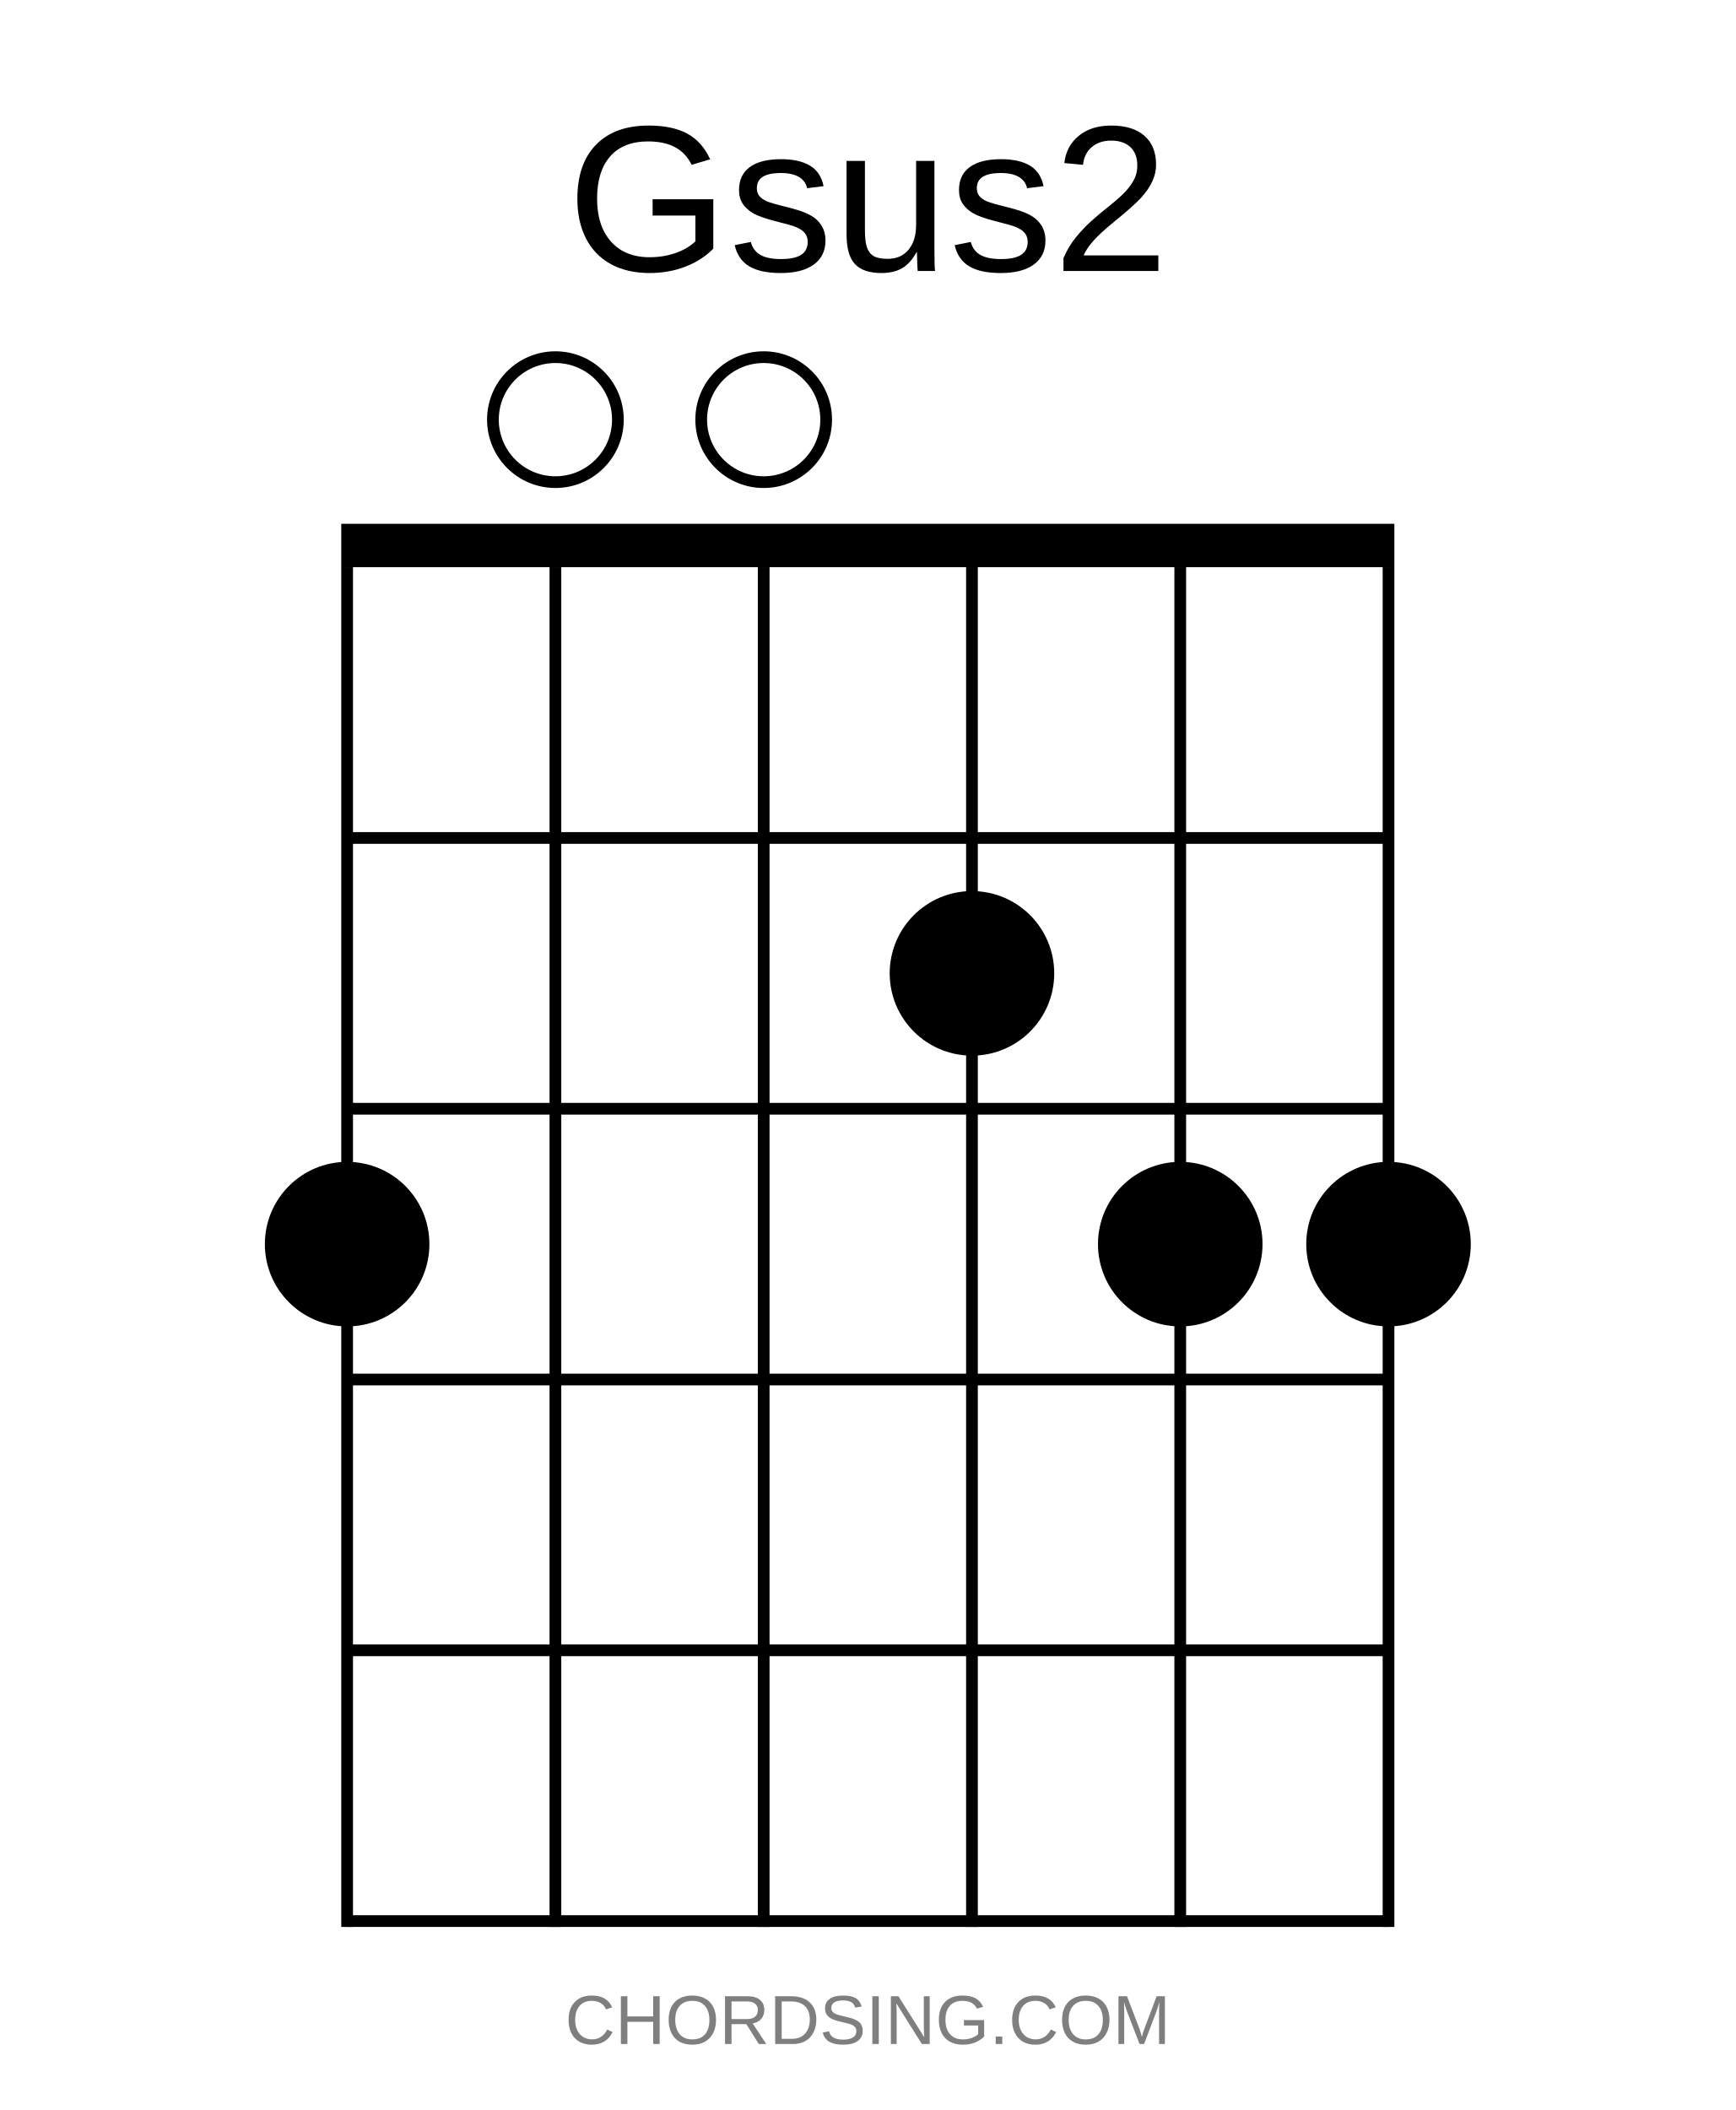
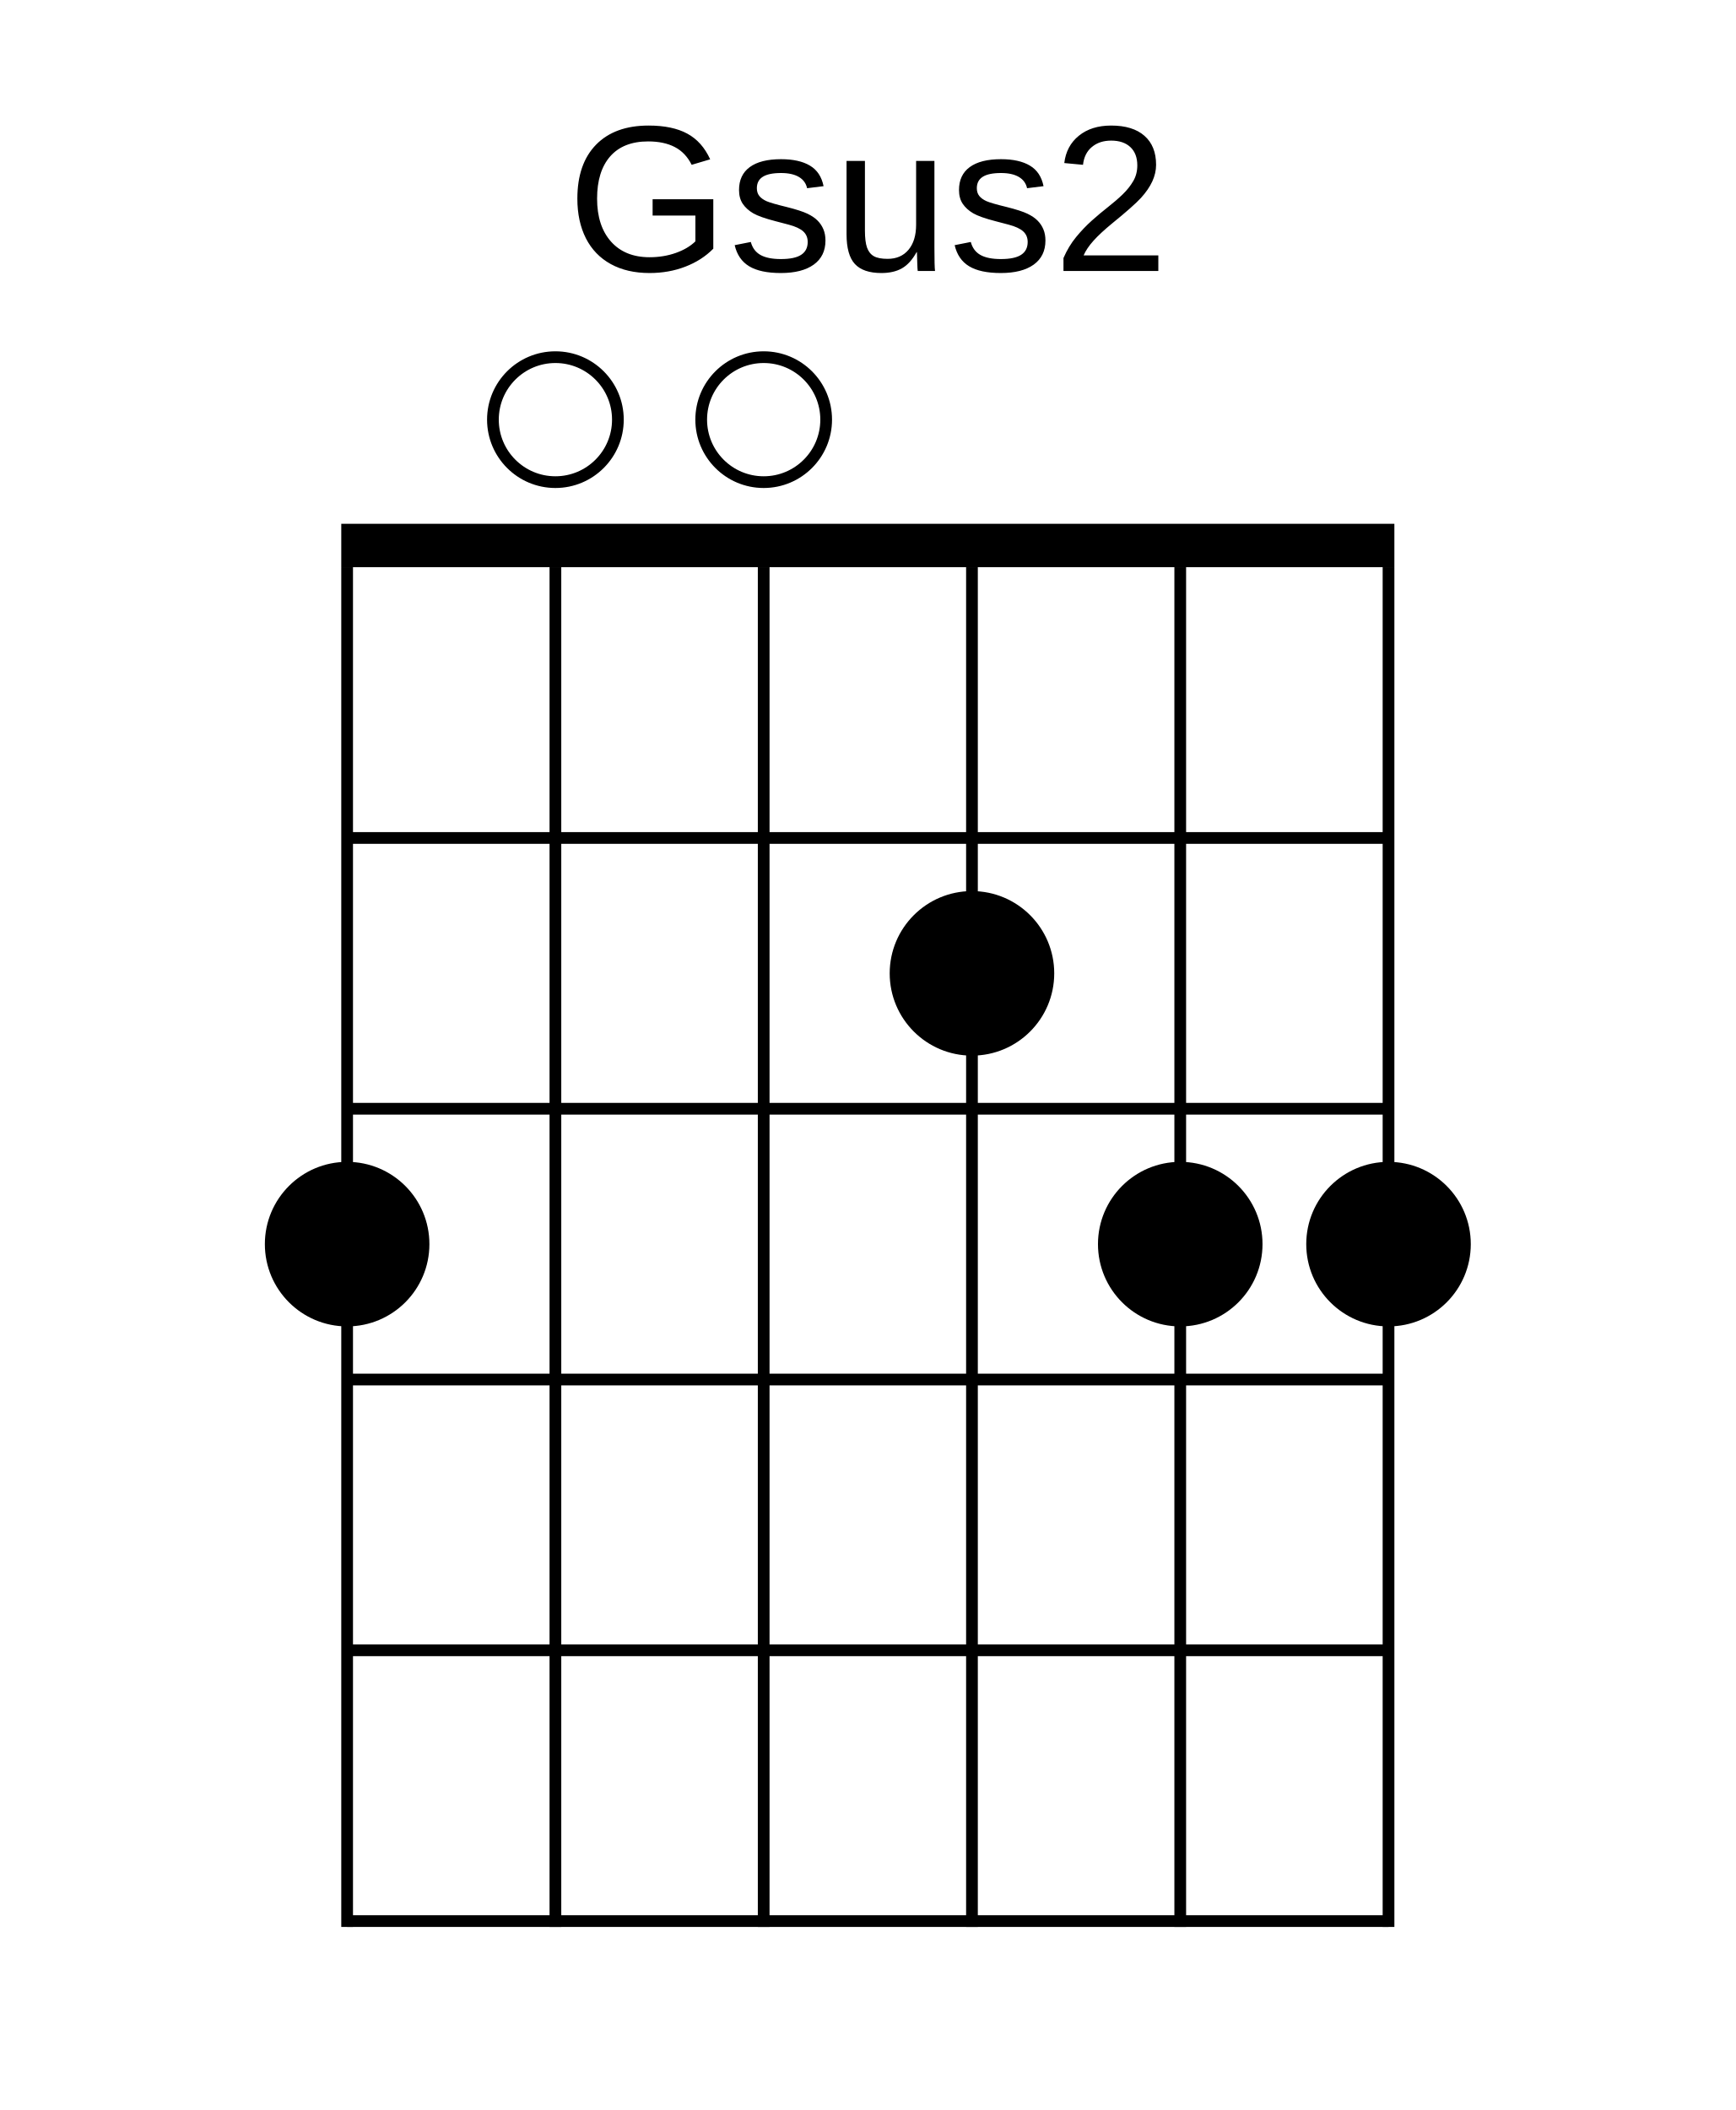
<svg xmlns="http://www.w3.org/2000/svg" version="1.1" preserveAspectRatio="xMidYMid meet" viewBox="0 0 400 486.243">
  <rect width="100%" height="100%" fill="rgba(255, 255, 255, 1)" />
  <text x="200" y="0.051" font-family="Arial, &quot;Helvetica Neue&quot;, Helvetica, sans-serif" font-size="48" text-anchor="middle" fill="#000000" class="title">
    <tspan dy="62.4" x="200">Gsus2</tspan>
  </text>
  <circle r="14.4" cx="128" cy="96.707" fill="none" stroke-width="2.7" stroke="#000000" class="open-string open-string-1" />
  <circle r="14.4" cx="176" cy="96.707" fill="none" stroke-width="2.7" stroke="#000000" class="open-string open-string-2" />
  <line x1="78.65" y1="125.707" x2="321.35" y2="125.707" stroke-width="10" stroke="#000000" />
  <line x1="80" y1="193.107" x2="320" y2="193.107" stroke-width="2.7" stroke="#000000" />
  <line x1="80" y1="255.507" x2="320" y2="255.507" stroke-width="2.7" stroke="#000000" />
  <line x1="80" y1="317.907" x2="320" y2="317.907" stroke-width="2.7" stroke="#000000" />
  <line x1="80" y1="380.307" x2="320" y2="380.307" stroke-width="2.7" stroke="#000000" />
  <line x1="80" y1="442.707" x2="320" y2="442.707" stroke-width="2.7" stroke="#000000" />
  <line x1="80" y1="130.707" x2="80" y2="444.057" stroke-width="2.7" stroke="#000000" />
  <line x1="128" y1="130.707" x2="128" y2="444.057" stroke-width="2.7" stroke="#000000" />
  <line x1="176" y1="130.707" x2="176" y2="444.057" stroke-width="2.7" stroke="#000000" />
  <line x1="224" y1="130.707" x2="224" y2="444.057" stroke-width="2.7" stroke="#000000" />
  <line x1="272" y1="130.707" x2="272" y2="444.057" stroke-width="2.7" stroke="#000000" />
  <line x1="320" y1="130.707" x2="320" y2="444.057" stroke-width="2.7" stroke="#000000" />
  <circle r="18.96" cx="224" cy="224.307" fill="#000000" stroke-width="0" stroke="#000000" class="finger finger-string-3 finger-fret-1 finger-string-3-fret-1 finger-circle" />
  <circle r="18.96" cx="80" cy="286.707" fill="#000000" stroke-width="0" stroke="#000000" class="finger finger-string-0 finger-fret-2 finger-string-0-fret-2 finger-circle" />
  <circle r="18.96" cx="272" cy="286.707" fill="#000000" stroke-width="0" stroke="#000000" class="finger finger-string-4 finger-fret-2 finger-string-4-fret-2 finger-circle" />
  <circle r="18.96" cx="320" cy="286.707" fill="#000000" stroke-width="0" stroke="#000000" class="finger finger-string-5 finger-fret-2 finger-string-5-fret-2 finger-circle" />
  <text x="80" y="455.187" font-family="Arial, &quot;Helvetica Neue&quot;, Helvetica, sans-serif" font-size="28" text-anchor="middle" dominant-baseline="central" fill="#000000" class="tuning tuning-0" />
  <text x="128" y="455.187" font-family="Arial, &quot;Helvetica Neue&quot;, Helvetica, sans-serif" font-size="28" text-anchor="middle" dominant-baseline="central" fill="#000000" class="tuning tuning-1" />
  <text x="176" y="455.187" font-family="Arial, &quot;Helvetica Neue&quot;, Helvetica, sans-serif" font-size="28" text-anchor="middle" dominant-baseline="central" fill="#000000" class="tuning tuning-2" />
  <text x="224" y="455.187" font-family="Arial, &quot;Helvetica Neue&quot;, Helvetica, sans-serif" font-size="28" text-anchor="middle" dominant-baseline="central" fill="#000000" class="tuning tuning-3" />
  <text x="272" y="455.187" font-family="Arial, &quot;Helvetica Neue&quot;, Helvetica, sans-serif" font-size="28" text-anchor="middle" dominant-baseline="central" fill="#000000" class="tuning tuning-4" />
  <text x="320" y="455.187" font-family="Arial, &quot;Helvetica Neue&quot;, Helvetica, sans-serif" font-size="28" text-anchor="middle" dominant-baseline="central" fill="#000000" class="tuning tuning-5" />
  <text x="200" y="450.238" font-family="Arial, &quot;Helvetica Neue&quot;, Helvetica, sans-serif" font-size="16" text-anchor="middle" fill="rgba(0, 0, 0, 0.5)" class="watermark">
-     <tspan dy="20.8" x="200">CHORDSING.COM</tspan>
+     <tspan dy="20.8" x="200" />
  </text>
  <circle r="0" cx="0" cy="0" fill="none" stroke-width="0" stroke="transparent" class="top-left" />
  <circle r="0" cx="400" cy="0" fill="none" stroke-width="0" stroke="transparent" class="top-right" />
</svg>
